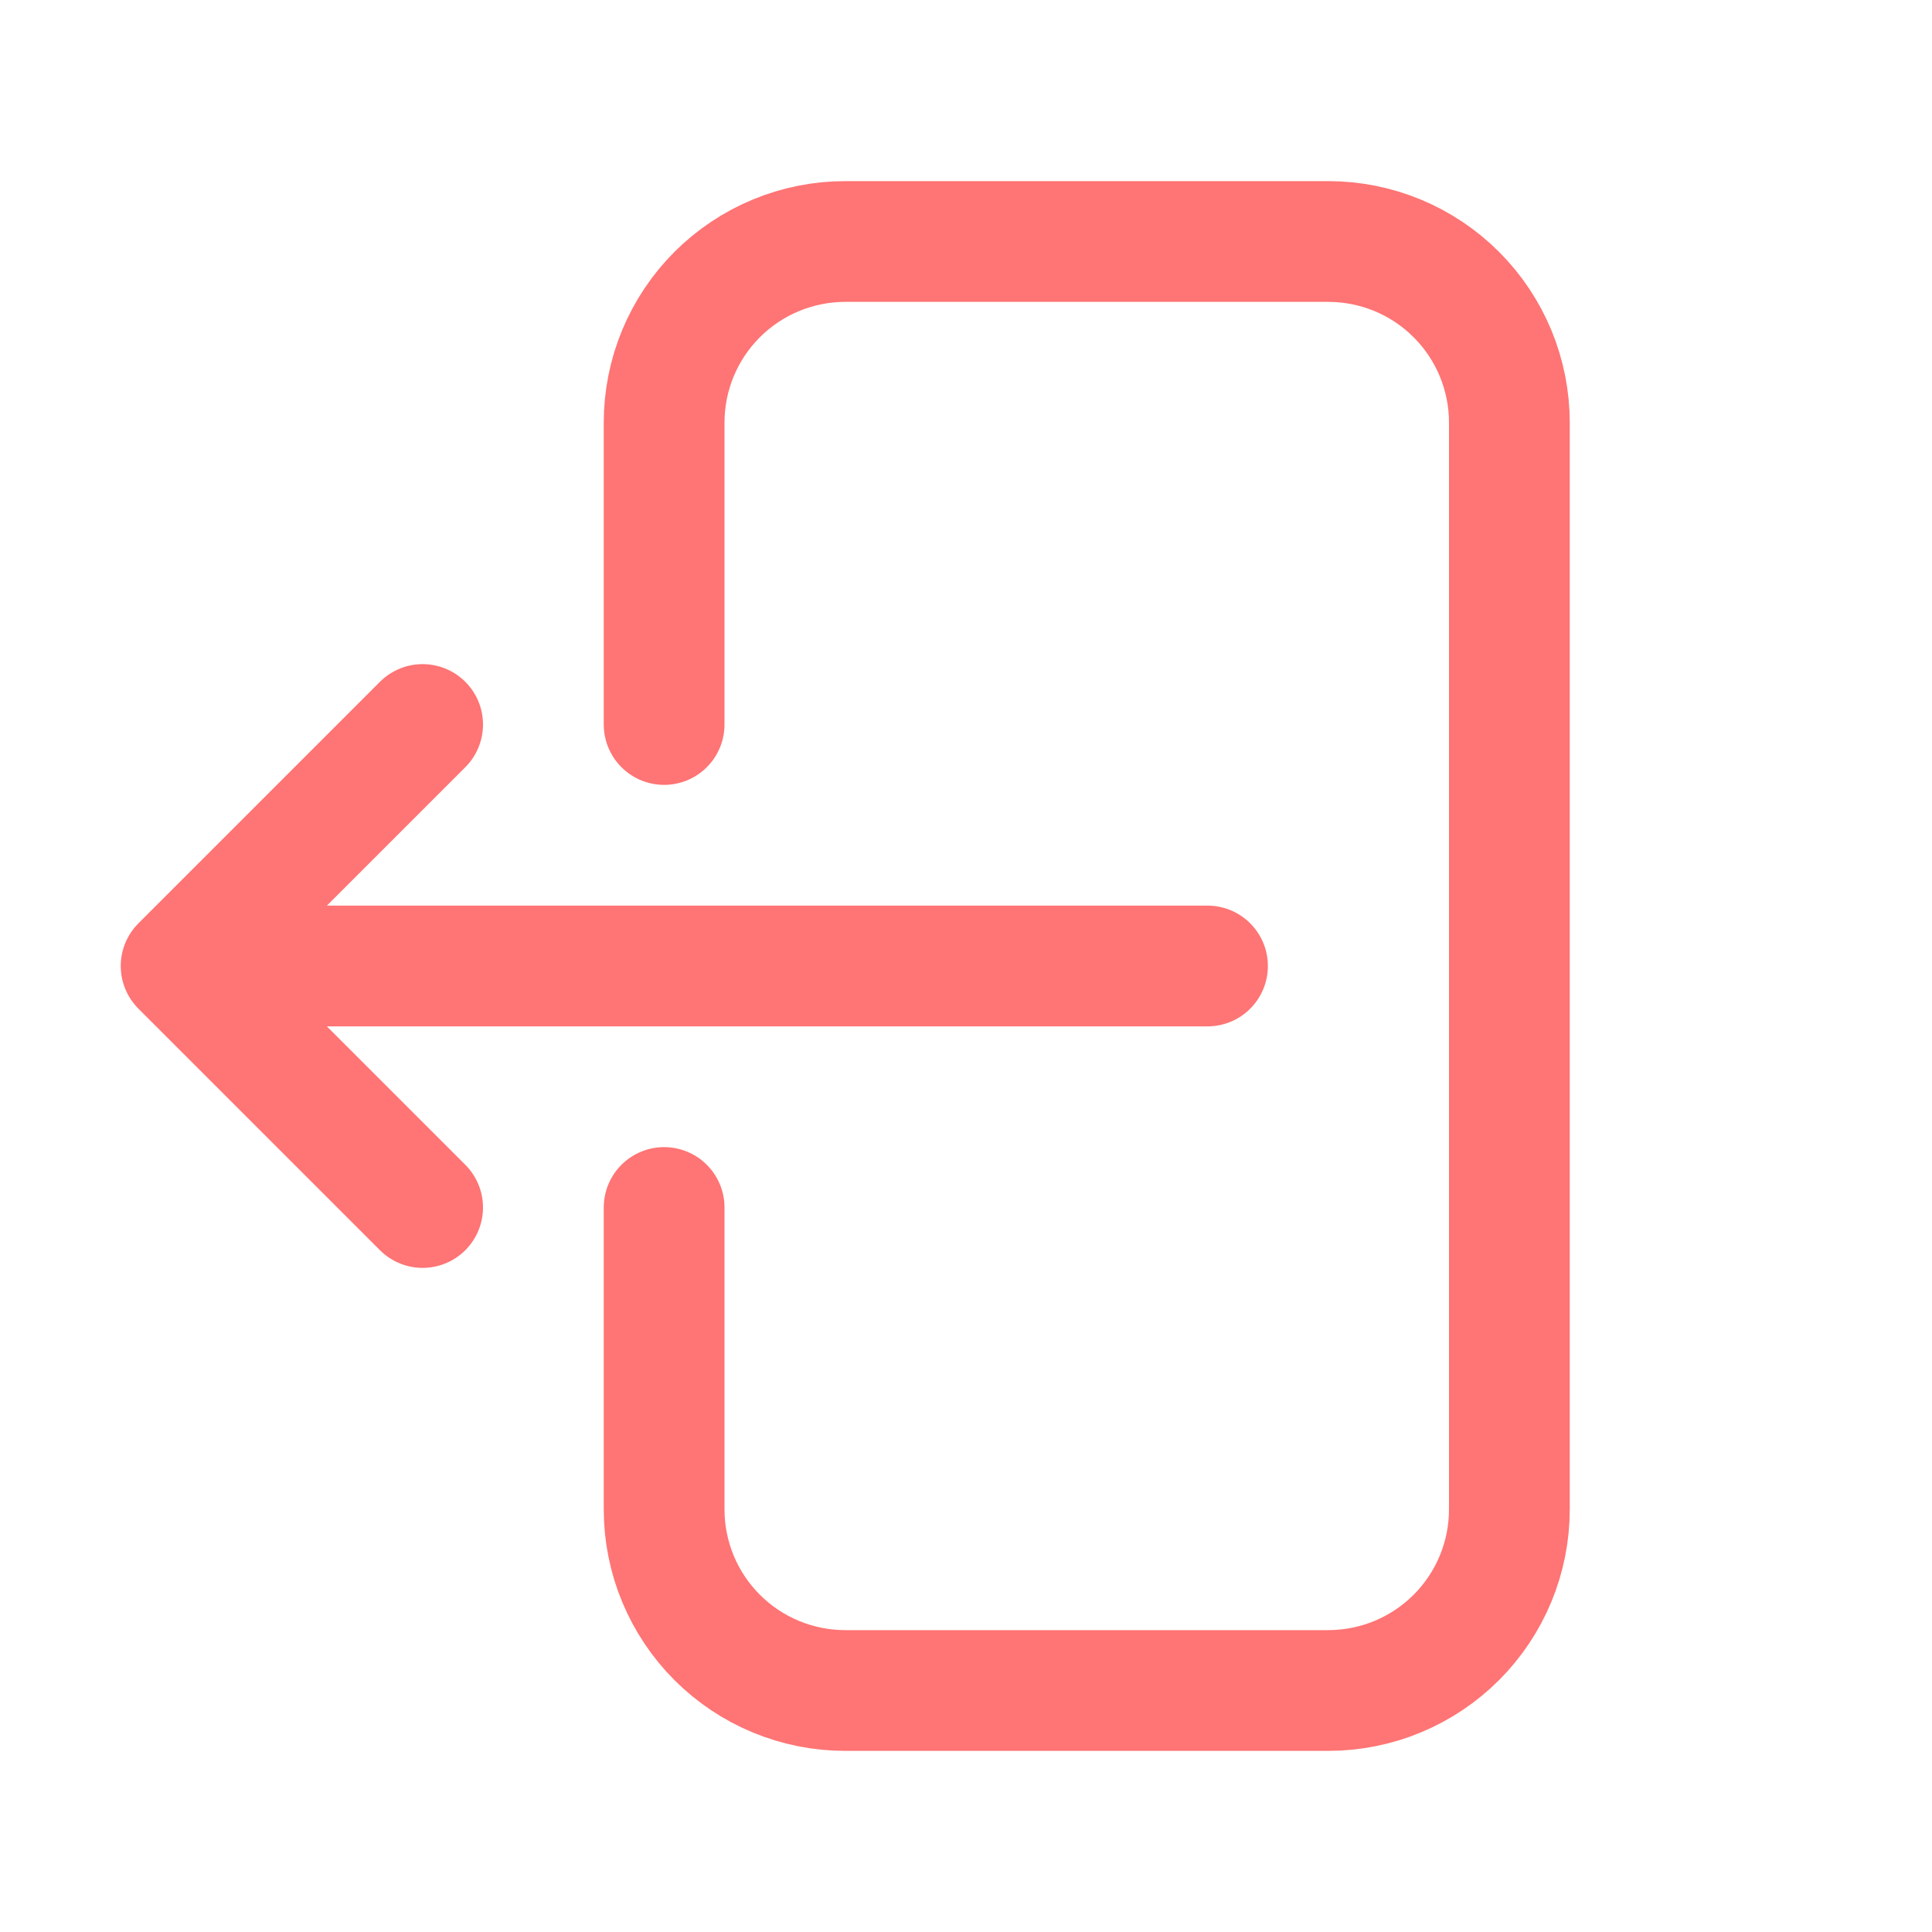
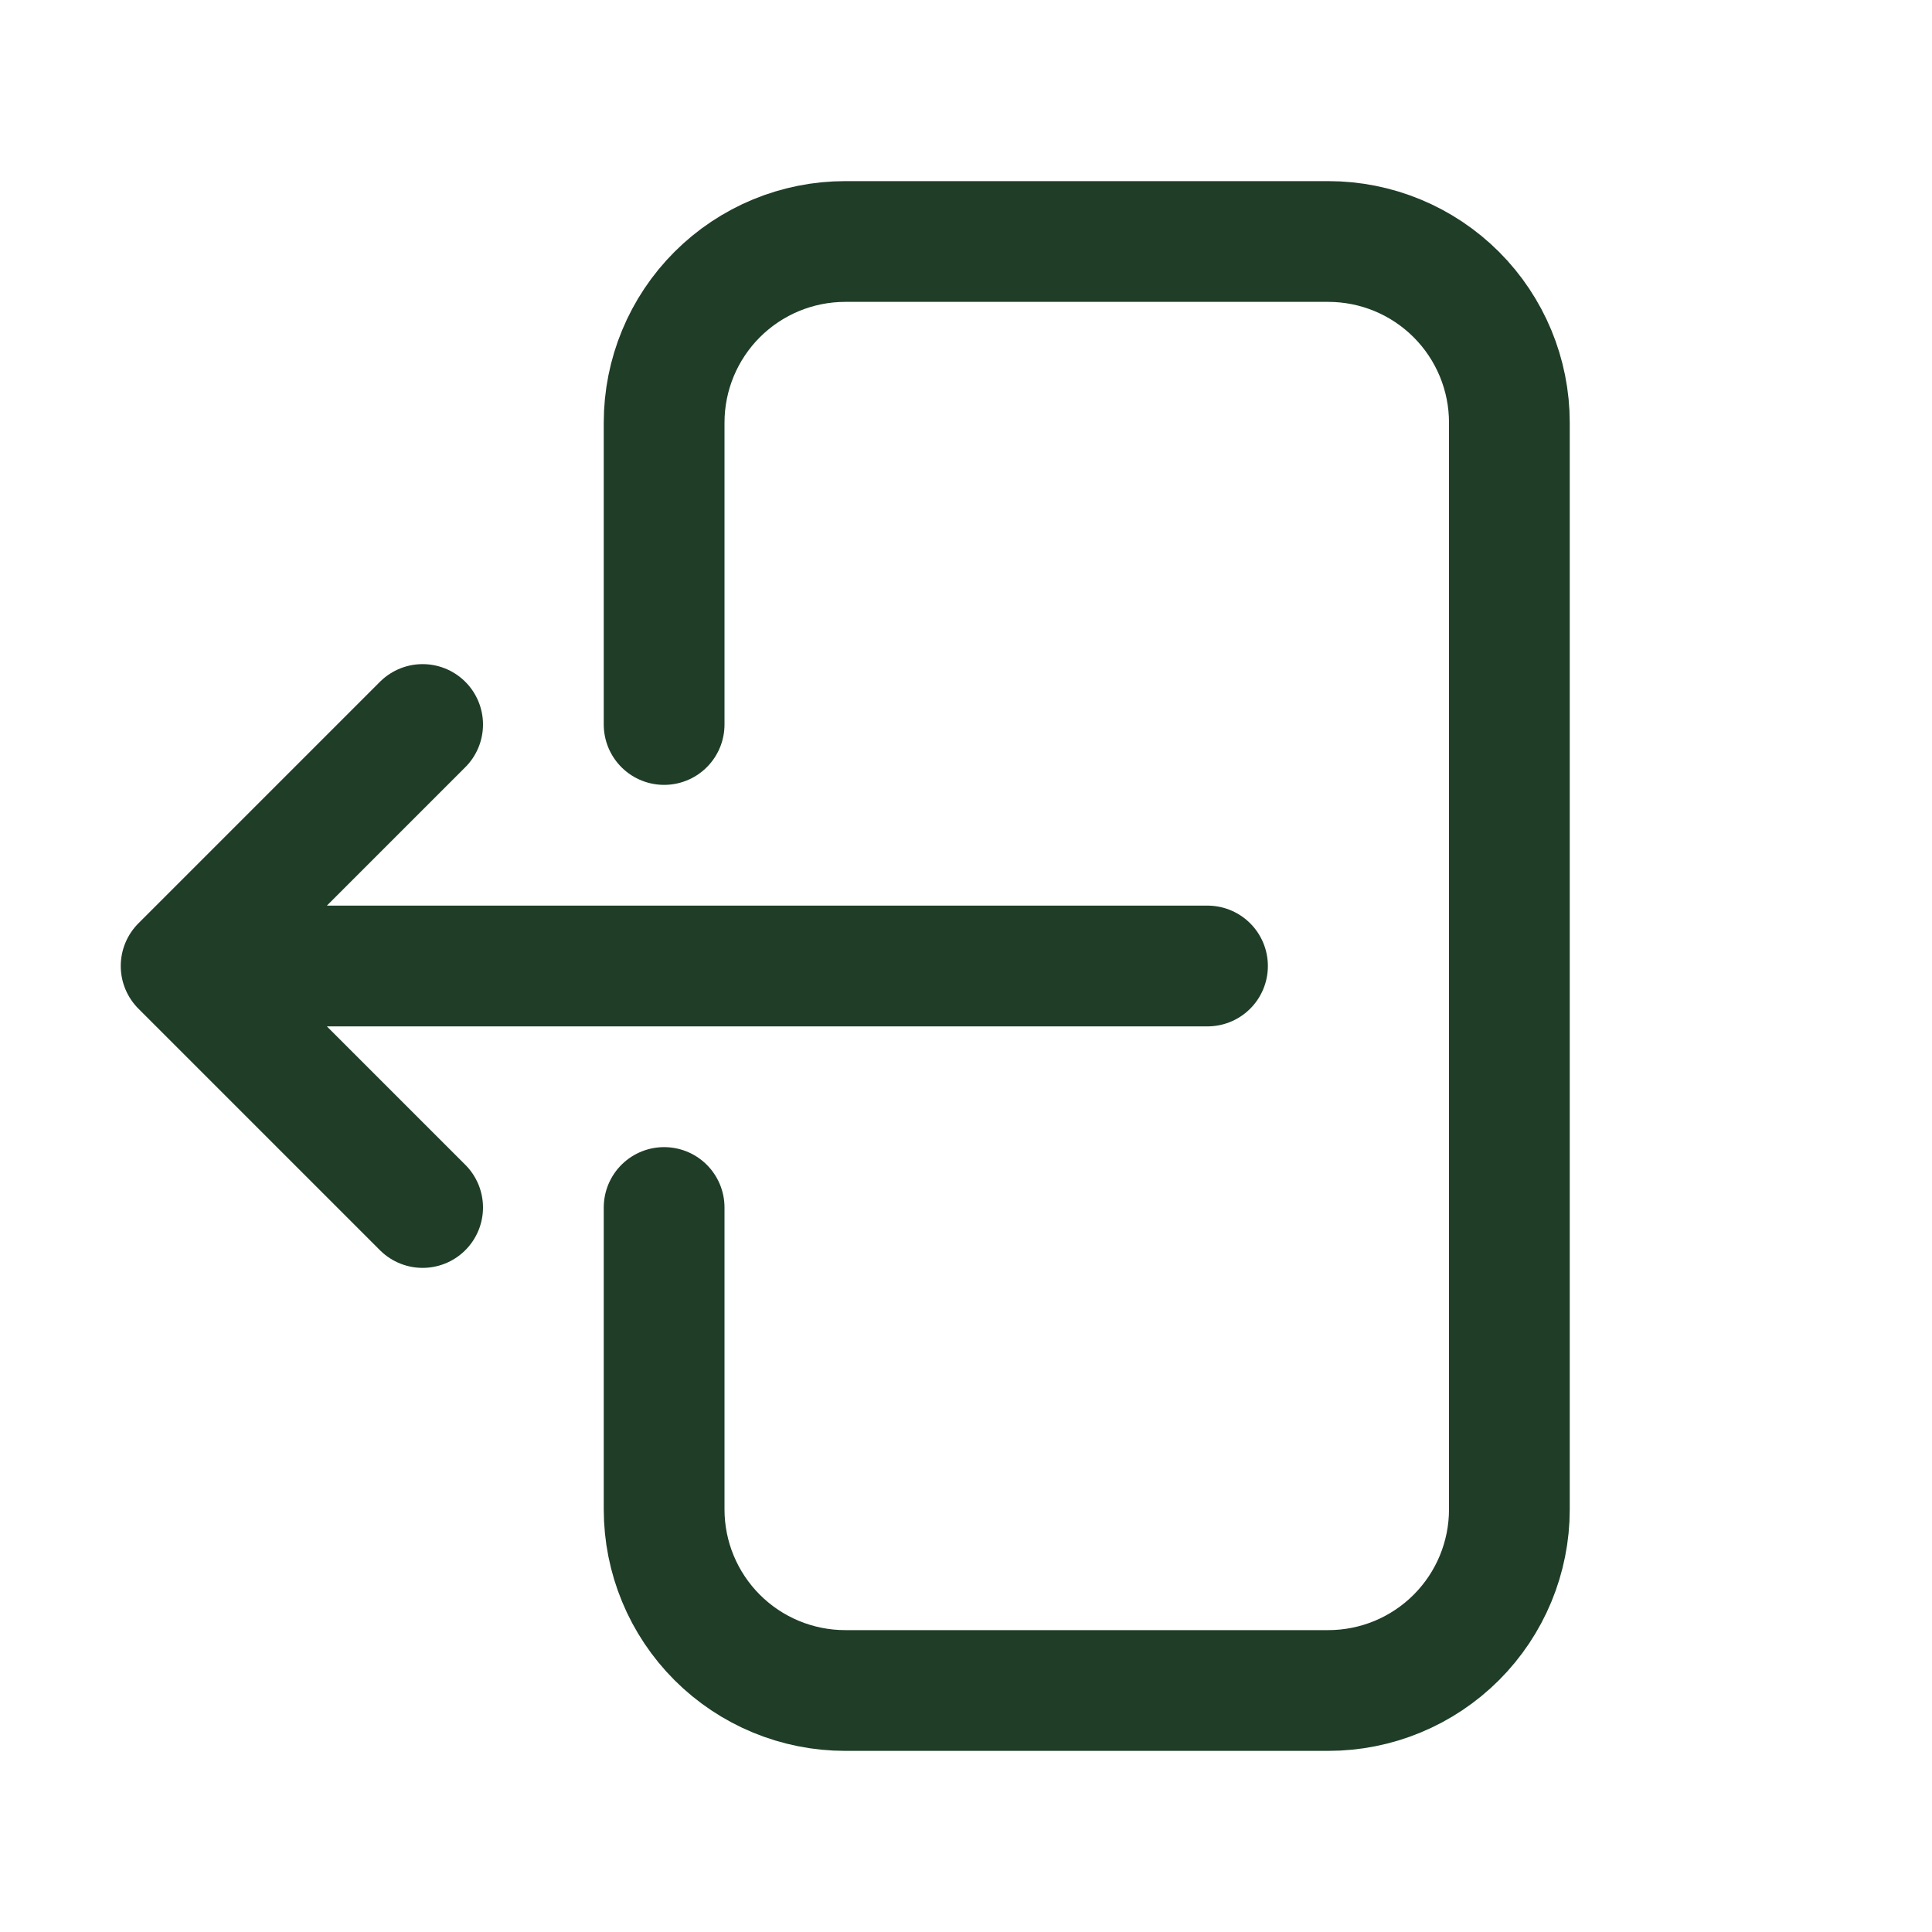
<svg xmlns="http://www.w3.org/2000/svg" width="24" height="24" viewBox="0 0 24 24" fill="none">
-   <path d="M8.25 9V5.25C8.25 4.653 8.487 4.081 8.909 3.659C9.331 3.237 9.903 3 10.5 3H16.5C17.097 3 17.669 3.237 18.091 3.659C18.513 4.081 18.75 4.653 18.75 5.25V18.75C18.75 19.347 18.513 19.919 18.091 20.341C17.669 20.763 17.097 21 16.5 21H10.5C9.903 21 9.331 20.763 8.909 20.341C8.487 19.919 8.25 19.347 8.25 18.75V15M5.25 15L2.25 12M2.25 12L5.25 9M2.25 12H15" stroke="#FF7474" stroke-width="1.5" stroke-linecap="round" stroke-linejoin="round" />
+   <path d="M8.25 9V5.25C8.25 4.653 8.487 4.081 8.909 3.659C9.331 3.237 9.903 3 10.5 3H16.5C17.097 3 17.669 3.237 18.091 3.659C18.513 4.081 18.75 4.653 18.75 5.25V18.75C18.75 19.347 18.513 19.919 18.091 20.341C17.669 20.763 17.097 21 16.5 21H10.5C9.903 21 9.331 20.763 8.909 20.341C8.487 19.919 8.25 19.347 8.25 18.75V15M5.25 15L2.25 12M2.25 12L5.25 9M2.25 12H15" stroke="#1f3d27" stroke-width="1.5" stroke-linecap="round" stroke-linejoin="round" />
</svg>
